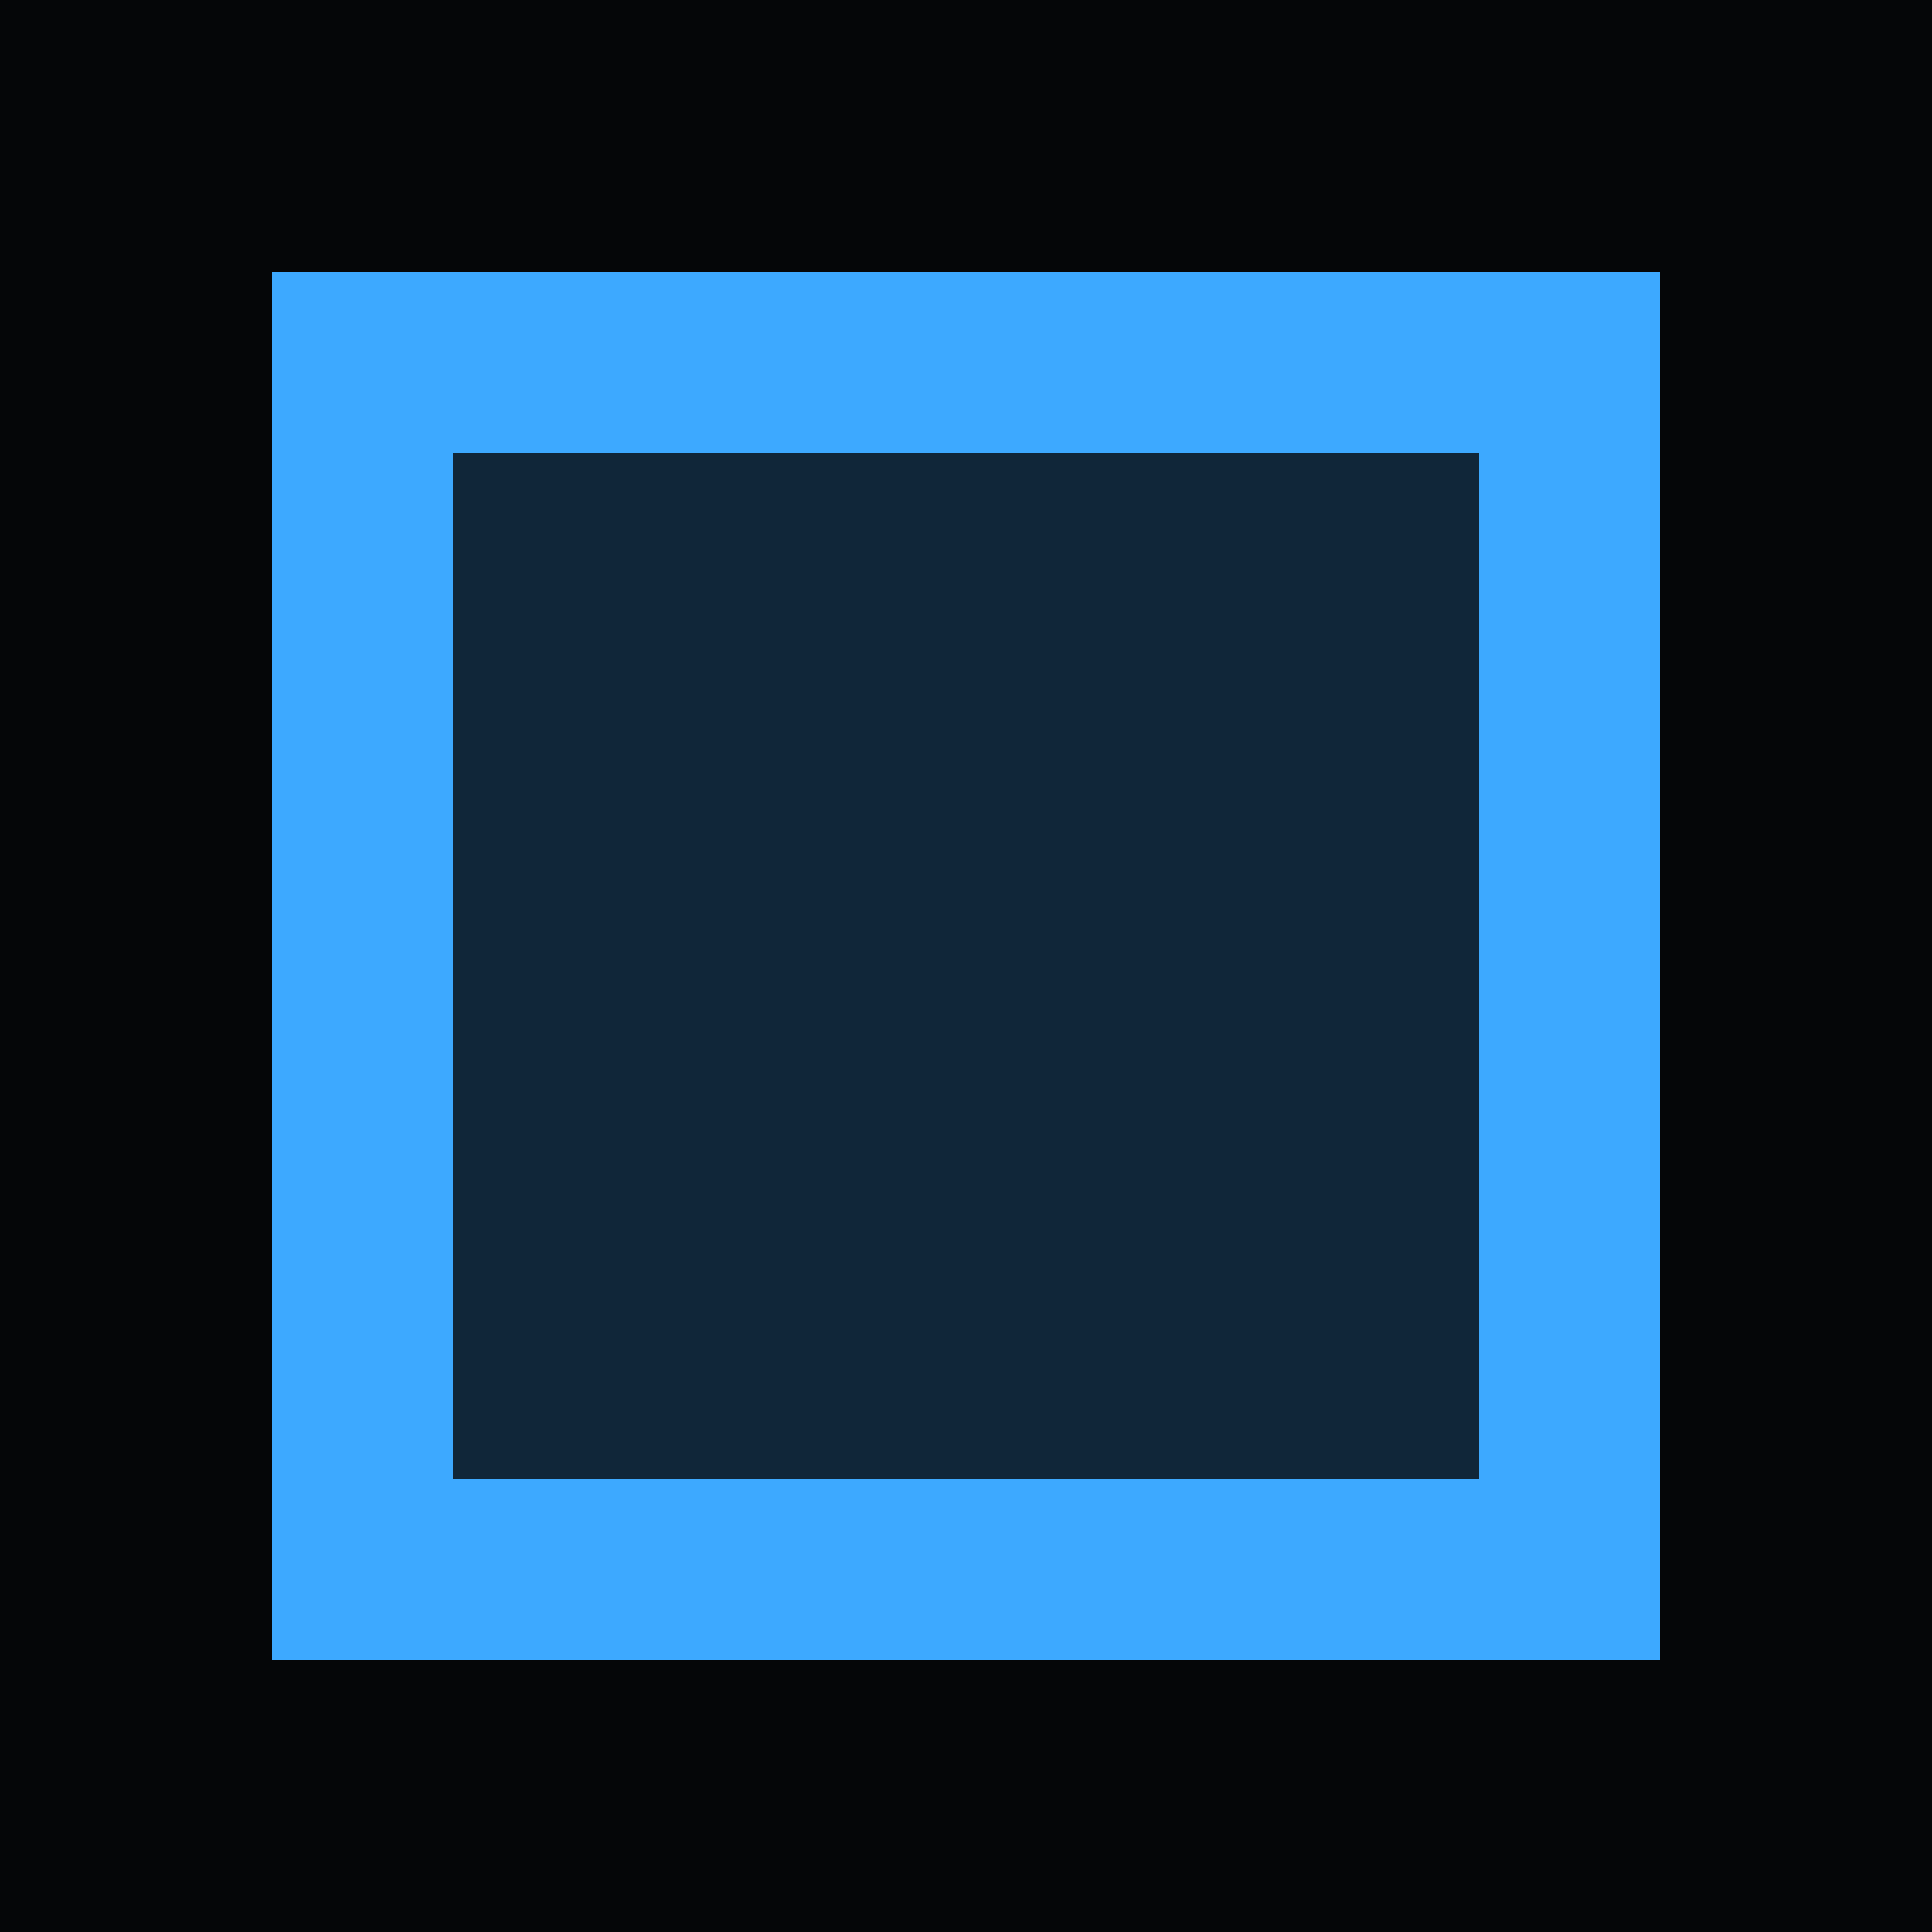
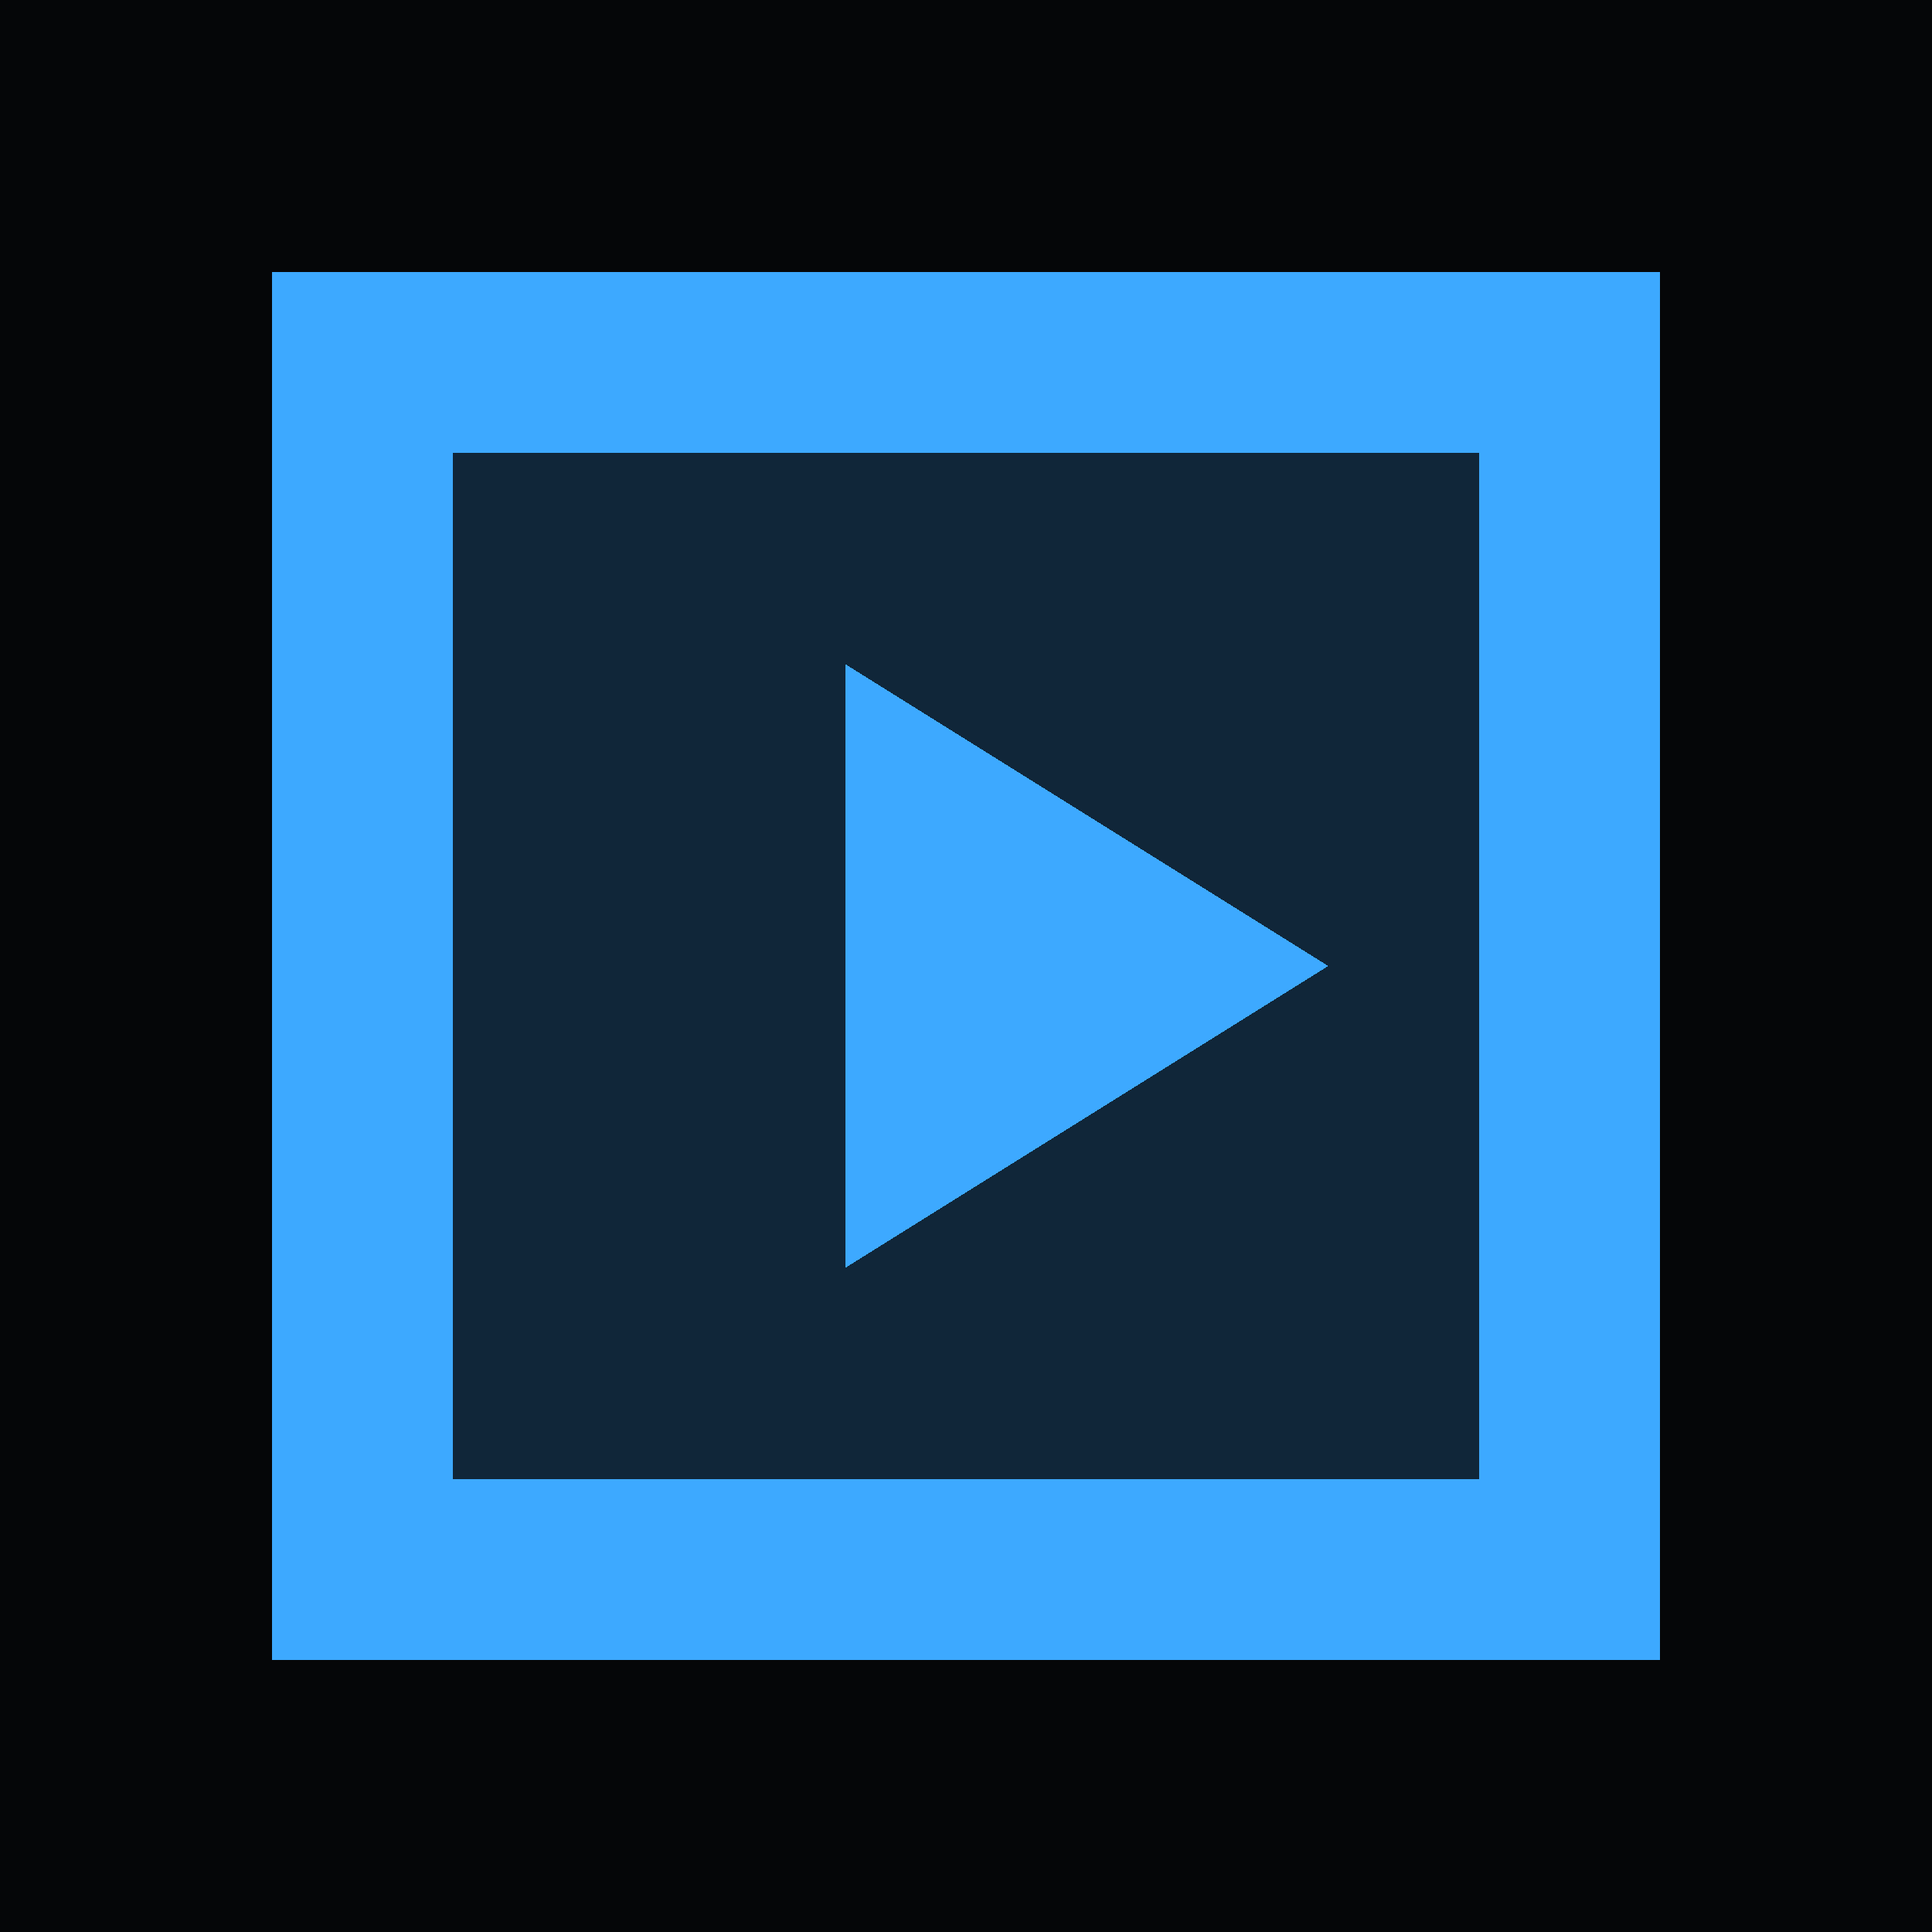
<svg xmlns="http://www.w3.org/2000/svg" viewBox="0 0 32 32" shape-rendering="crispEdges">
  <rect width="32" height="32" fill="#050608" />
  <rect x="6" y="6" width="20" height="20" fill="#3da9ff" fill-opacity="0.2" stroke="#3da9ff" stroke-width="3" />
+   <polygon points="14,11 22,16 14,21" fill="#3da9ff" />
</svg>
